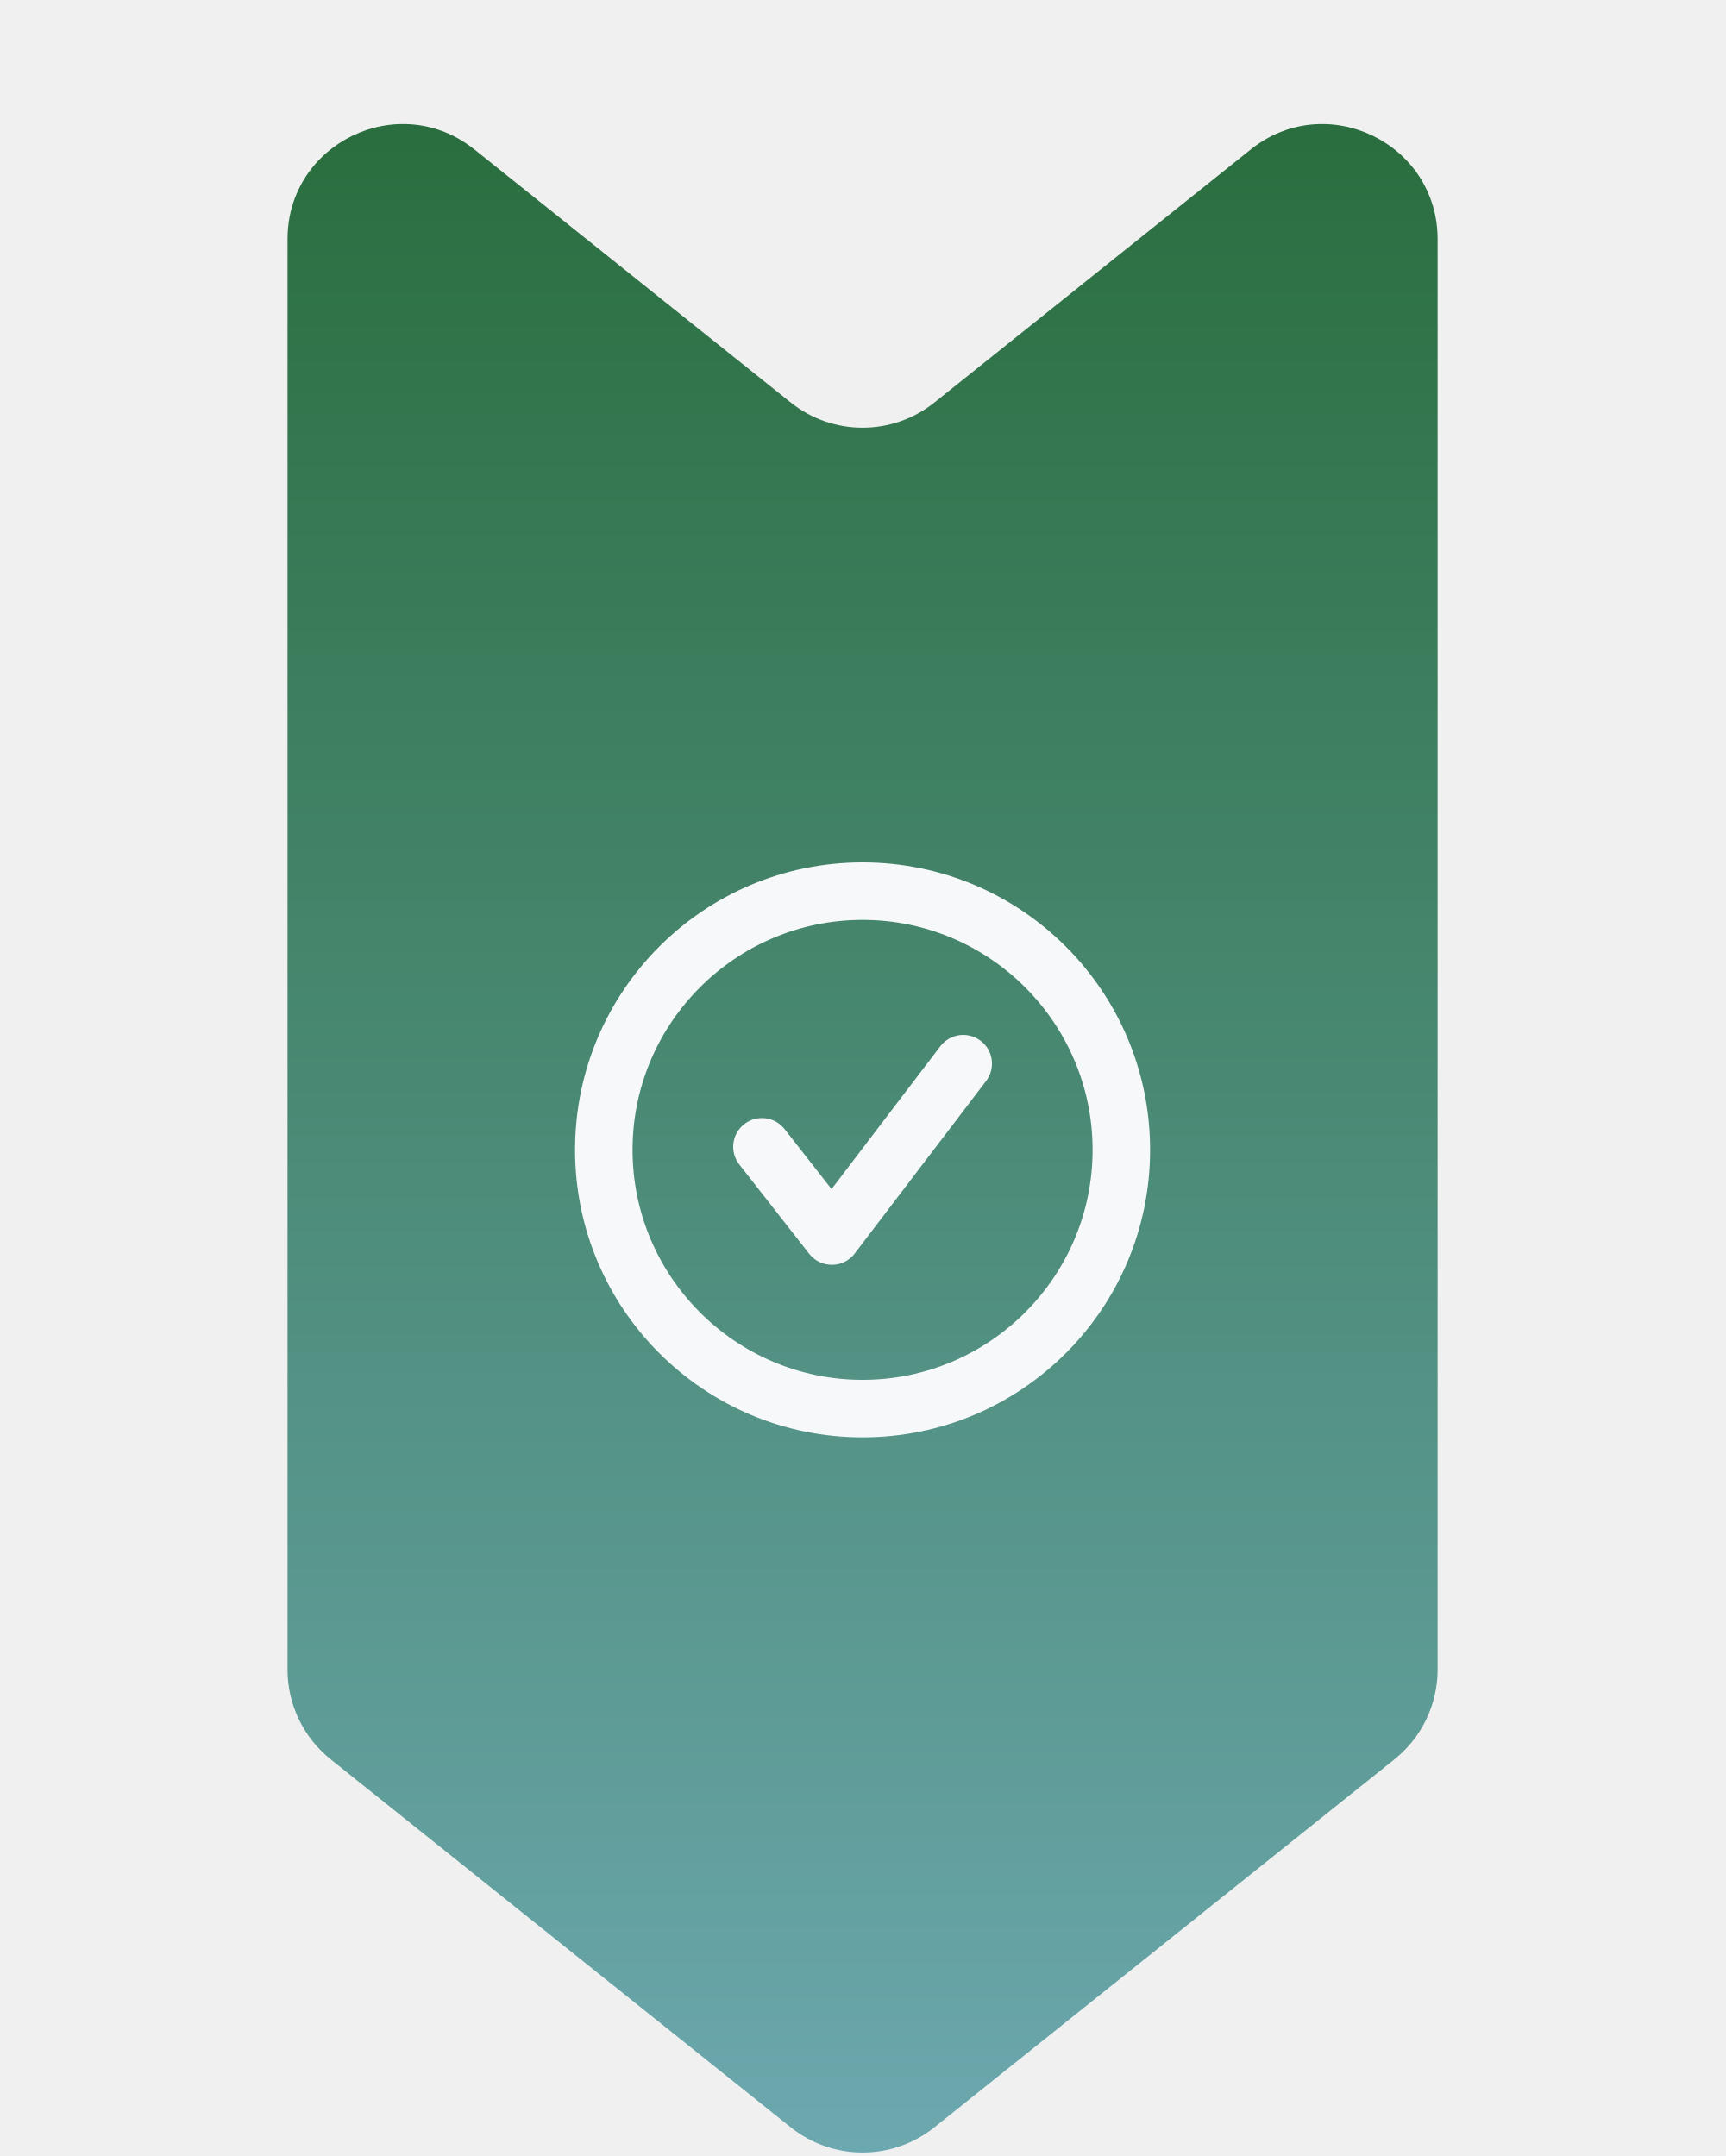
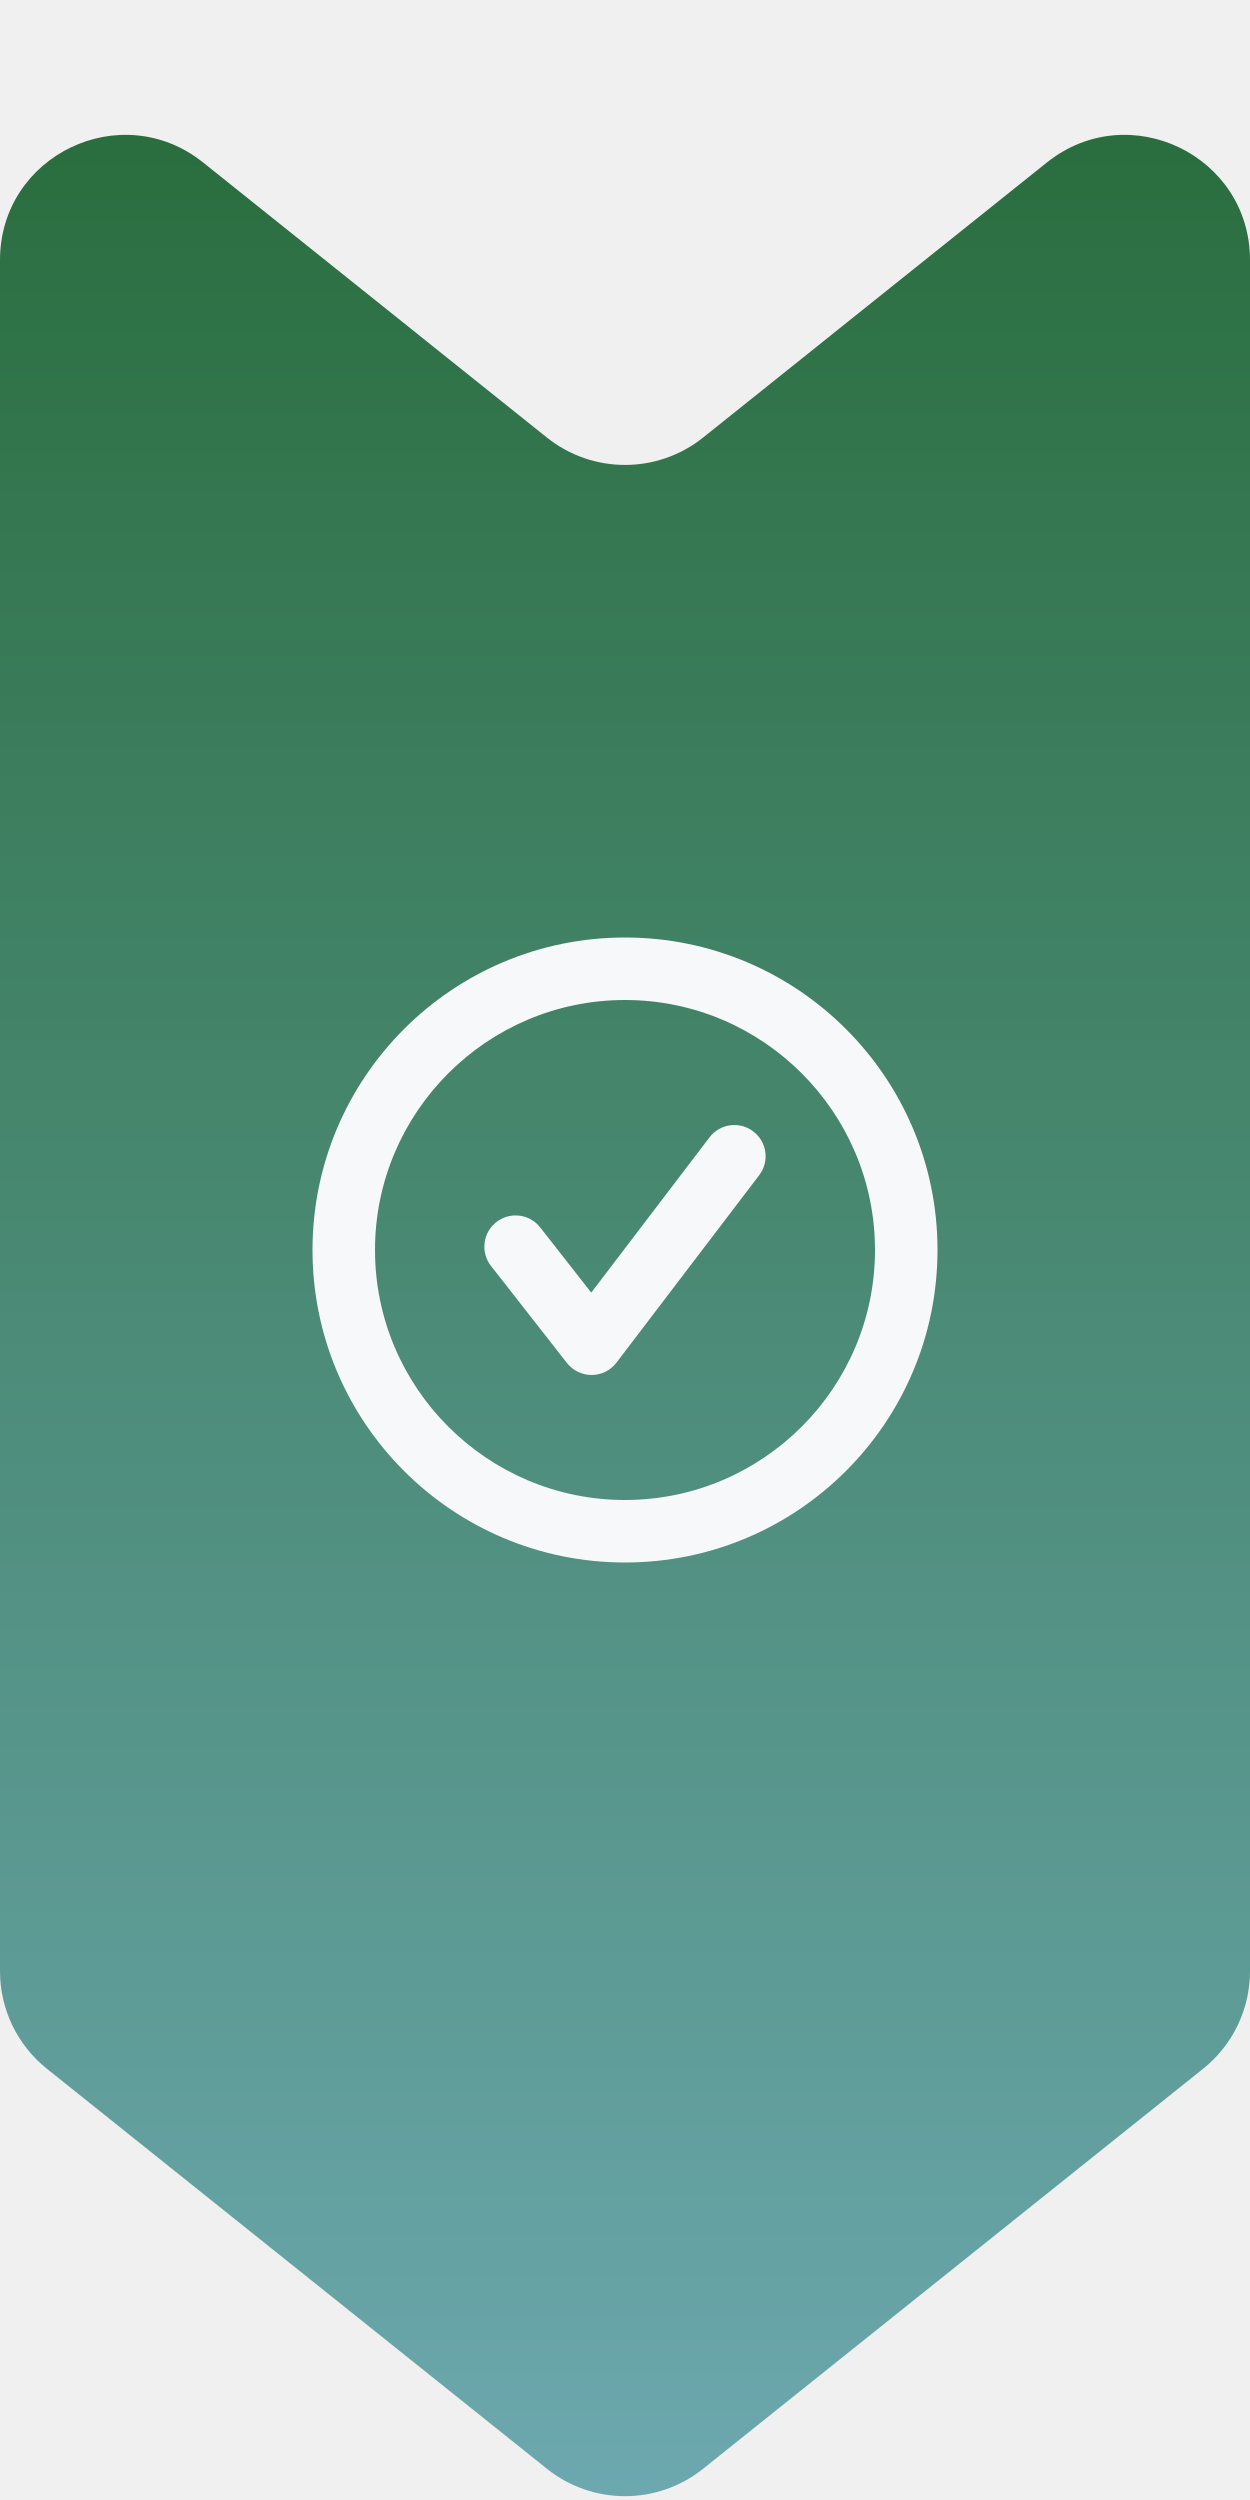
- <svg xmlns="http://www.w3.org/2000/svg" width="60" height="75" viewBox="0 0 40 75" fill="none">
-   <path fill-rule="evenodd" clip-rule="evenodd" d="M38.499 61.201C39.448 60.442 40 59.293 40 58.077V8.322C40 4.968 36.12 3.104 33.501 5.199L22.499 14.001C21.038 15.17 18.962 15.17 17.501 14.001L6.499 5.199C3.88 3.104 0 4.968 0 8.322V58.078C0 59.293 0.552 60.442 1.501 61.201L17.501 74.001C18.962 75.17 21.038 75.17 22.499 74.001L38.499 61.201Z" fill="url(#paint0_linear)" />
-   <path fill-rule="evenodd" clip-rule="evenodd" d="M10 40C10 34.478 14.477 30 20 30C25.523 30 30 34.478 30 40C30 45.522 25.523 50 20 50C14.477 50 10 45.522 10 40ZM20 48C15.589 48 12 44.411 12 40C12 35.589 15.589 32 20 32C24.411 32 28 35.589 28 40C28 44.411 24.411 48 20 48ZM22.705 36.395L18.921 41.364L17.288 39.278C16.948 38.842 16.318 38.766 15.884 39.106C15.449 39.447 15.372 40.075 15.713 40.51L18.144 43.617C18.334 43.858 18.624 43.999 18.932 43.999H18.939C19.248 43.998 19.54 43.852 19.727 43.605L24.296 37.605C24.631 37.166 24.546 36.539 24.106 36.205C23.665 35.87 23.039 35.956 22.705 36.395Z" fill="#F7F8F9" />
-   <mask id="mask0" mask-type="alpha" maskUnits="userSpaceOnUse" x="10" y="30" width="20" height="20">
-     <path fill-rule="evenodd" clip-rule="evenodd" d="M10 40C10 34.478 14.477 30 20 30C25.523 30 30 34.478 30 40C30 45.522 25.523 50 20 50C14.477 50 10 45.522 10 40ZM20 48C15.589 48 12 44.411 12 40C12 35.589 15.589 32 20 32C24.411 32 28 35.589 28 40C28 44.411 24.411 48 20 48ZM22.705 36.395L18.921 41.364L17.288 39.278C16.948 38.842 16.318 38.766 15.884 39.106C15.449 39.447 15.372 40.075 15.713 40.51L18.144 43.617C18.334 43.858 18.624 43.999 18.932 43.999H18.939C19.248 43.998 19.54 43.852 19.727 43.605L24.296 37.605C24.631 37.166 24.546 36.539 24.106 36.205C23.665 35.87 23.039 35.956 22.705 36.395Z" fill="white" />
+ <svg xmlns="http://www.w3.org/2000/svg" width="40" height="80" viewBox="0 0 40 80" fill="none">
+   <path fill-rule="evenodd" clip-rule="evenodd" d="M38.499 66.201C39.448 65.442 40 64.293 40 63.078L40 8.323C40 4.968 36.12 3.104 33.501 5.199L22.499 14.001C21.038 15.17 18.962 15.17 17.501 14.001L6.499 5.199C3.88 3.104 0 4.968 0 8.323L0 63.078C0 64.293 0.552 65.442 1.501 66.201L17.501 79.001C18.962 80.17 21.038 80.17 22.499 79.001L38.499 66.201Z" fill="url(#paint0_linear)" />
+   <path fill-rule="evenodd" clip-rule="evenodd" d="M10 40C10 34.478 14.477 30 20 30C25.523 30 30 34.478 30 40C30 45.522 25.523 50 20 50C14.477 50 10 45.522 10 40ZM20 48C15.589 48 12 44.411 12 40C12 35.589 15.589 32 20 32C24.411 32 28 35.589 28 40C28 44.411 24.411 48 20 48ZM22.704 36.395L18.92 41.364L17.287 39.278C16.947 38.842 16.317 38.766 15.883 39.106C15.448 39.447 15.371 40.075 15.712 40.51L18.143 43.617C18.333 43.858 18.623 43.999 18.931 43.999H18.938C19.247 43.998 19.539 43.852 19.726 43.605L24.295 37.605C24.63 37.166 24.545 36.539 24.105 36.205C23.664 35.87 23.038 35.956 22.704 36.395Z" fill="#F7F8F9" />
+   <mask id="mask0" mask-type="alpha" maskUnits="userSpaceOnUse" x="9" y="30" width="21" height="20">
+     <path fill-rule="evenodd" clip-rule="evenodd" d="M10 40C10 34.478 14.477 30 20 30C25.523 30 30 34.478 30 40C30 45.522 25.523 50 20 50C14.477 50 10 45.522 10 40ZM20 48C15.589 48 12 44.411 12 40C12 35.589 15.589 32 20 32C24.411 32 28 35.589 28 40C28 44.411 24.411 48 20 48ZM22.704 36.395L18.92 41.364L17.287 39.278C16.947 38.842 16.317 38.766 15.883 39.106C15.448 39.447 15.371 40.075 15.712 40.51L18.143 43.617C18.333 43.858 18.623 43.999 18.931 43.999H18.938C19.247 43.998 19.539 43.852 19.726 43.605L24.295 37.605C24.63 37.166 24.545 36.539 24.105 36.205C23.664 35.87 23.038 35.956 22.704 36.395Z" fill="white" />
  </mask>
  <g mask="url(#mask0)">
</g>
  <defs>
-     <linearGradient id="paint0_linear" x1="20" y1="4.706" x2="20" y2="74.958" gradientUnits="userSpaceOnUse">
+     <linearGradient id="paint0_linear" x1="20" y1="4.734" x2="20" y2="79.964" gradientUnits="userSpaceOnUse">
      <stop stop-color="#2A6E3F" />
      <stop offset="1" stop-color="#6CA8AF" />
    </linearGradient>
  </defs>
</svg>
